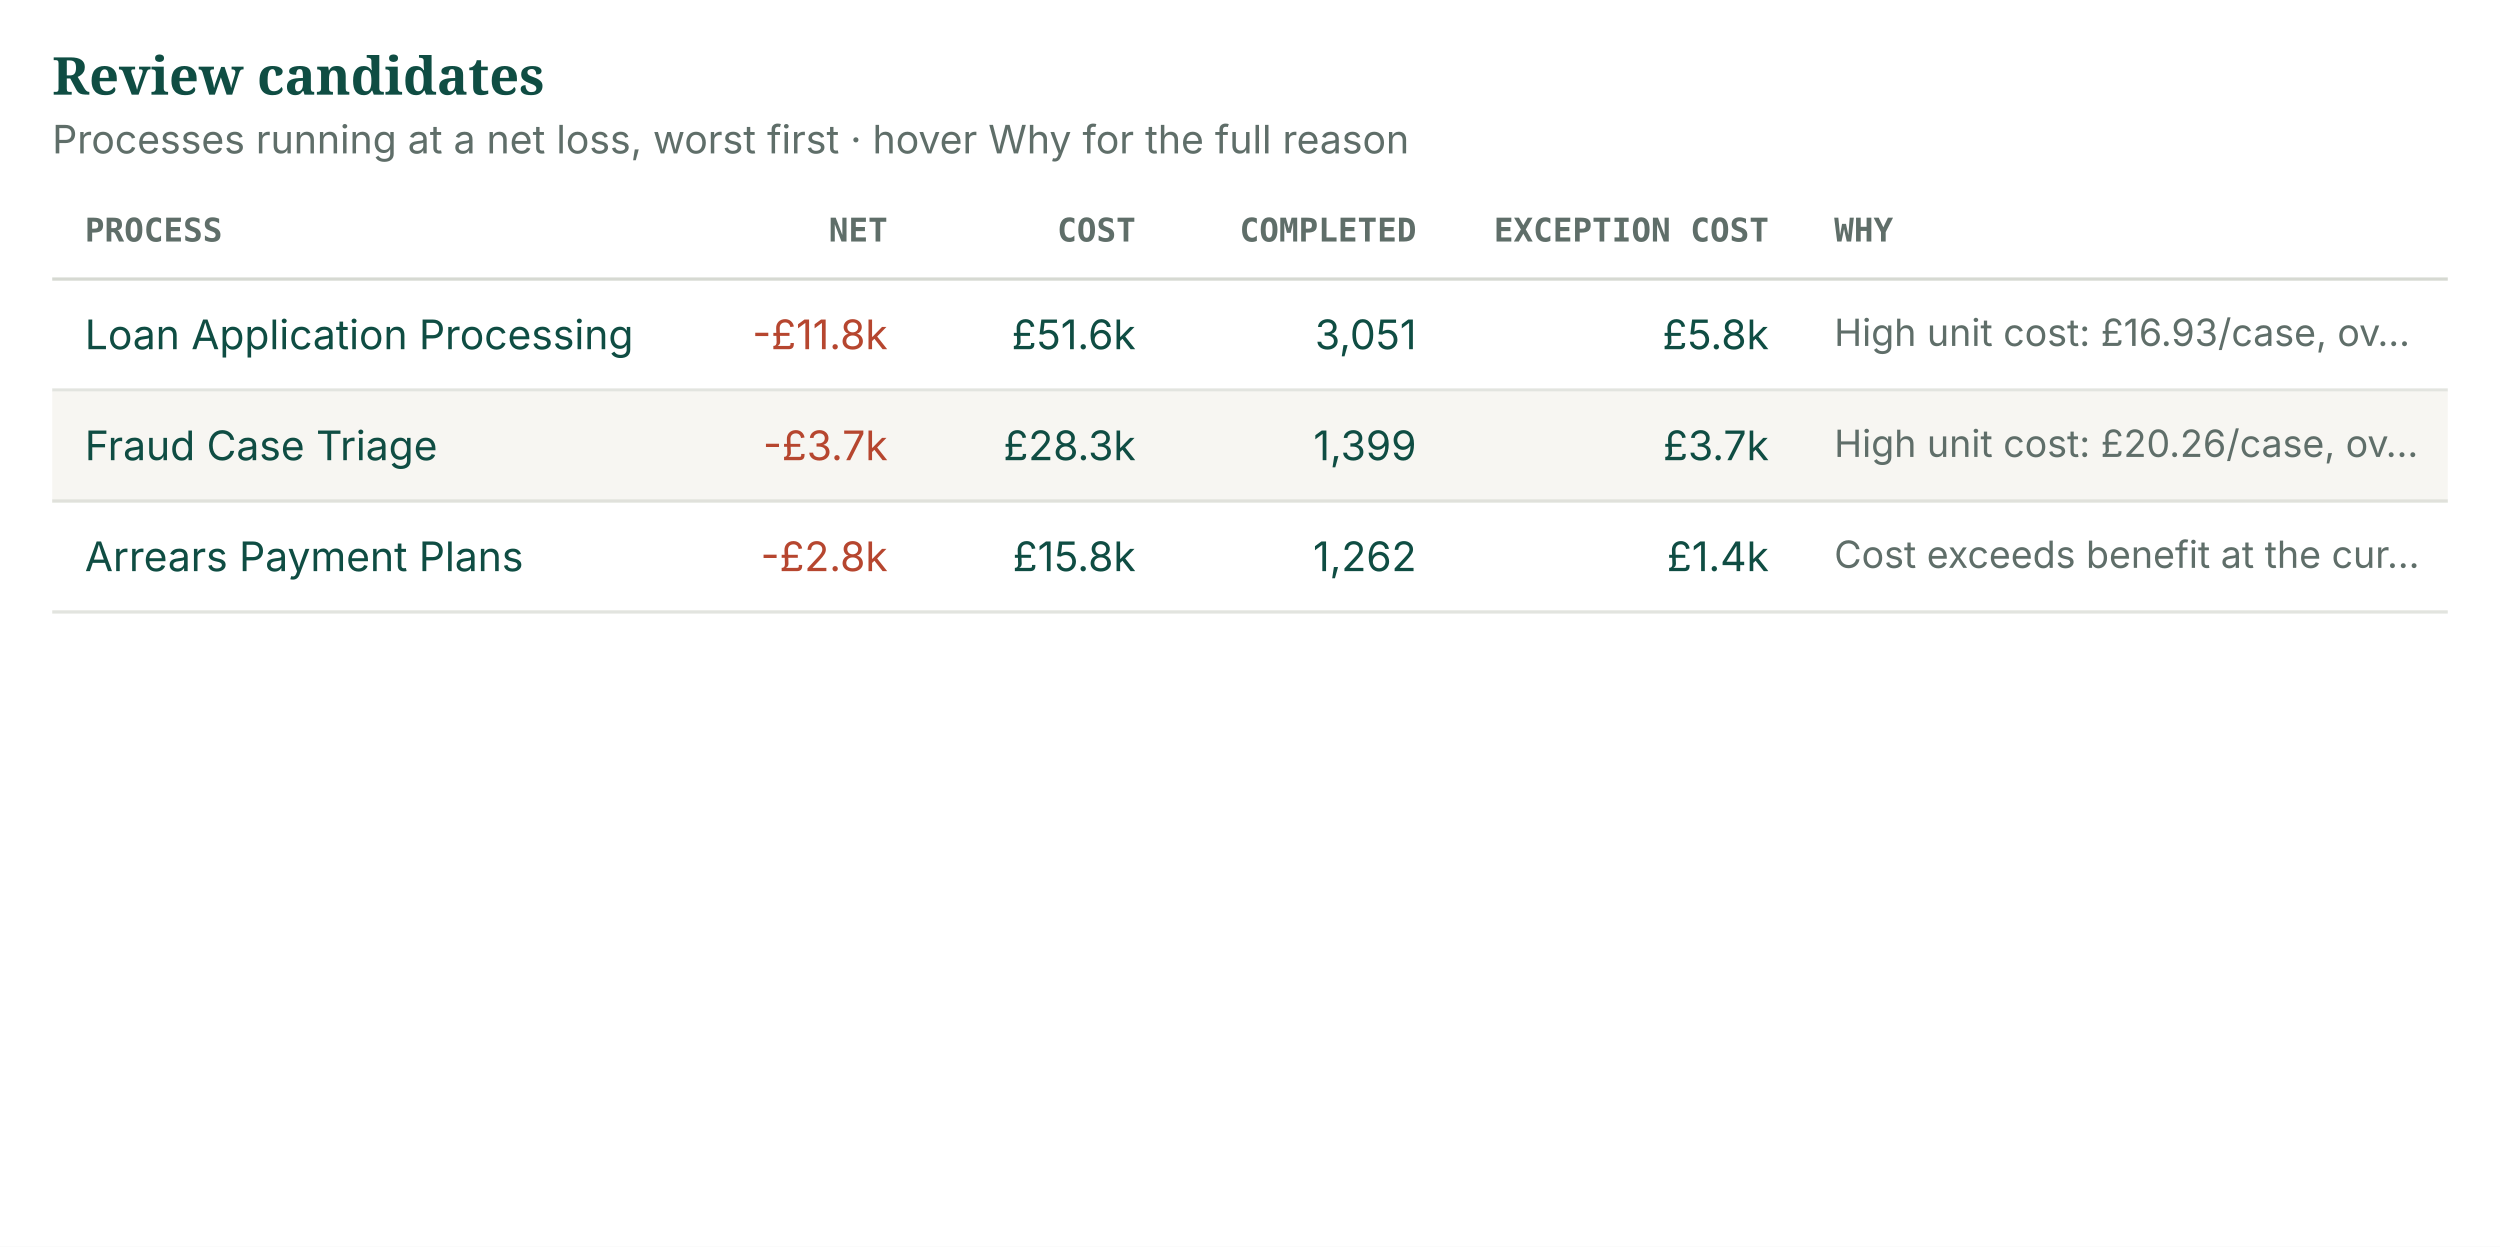
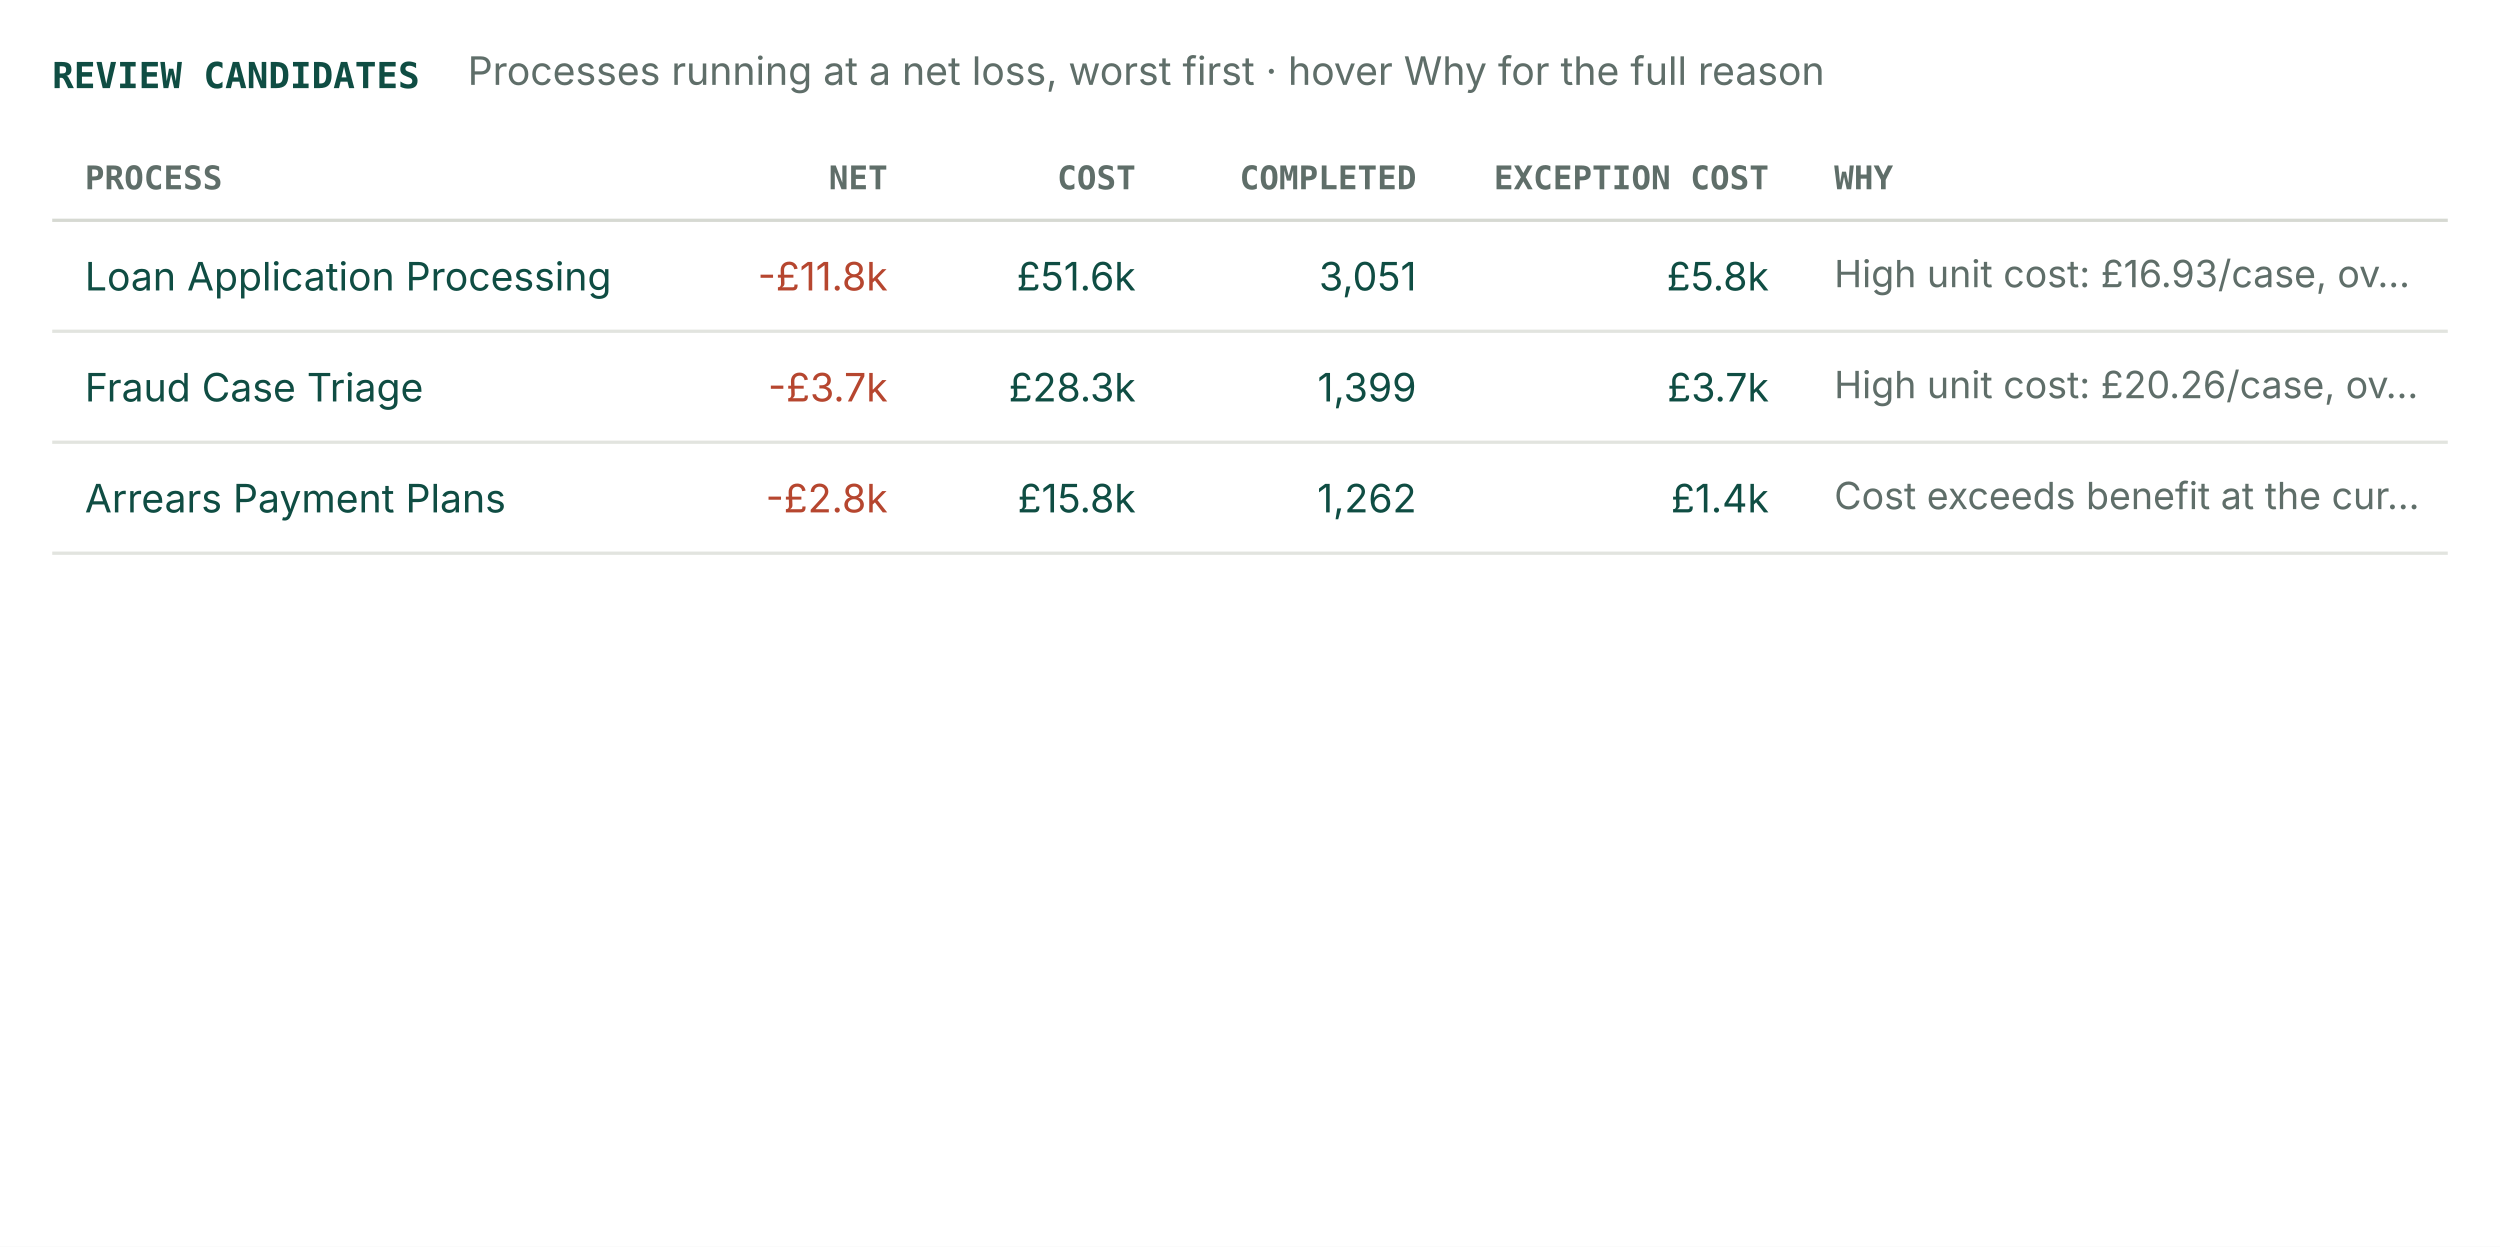
<svg xmlns="http://www.w3.org/2000/svg" version="1.1" class="marks" width="766" height="382" viewBox="0 0 766 382">
  <rect width="766" height="382" fill="#FFFFFF" />
  <g fill="none" stroke-miterlimit="10" transform="translate(0,0)">
    <g class="mark-group role-frame root" role="graphics-object" aria-roledescription="group mark container">
      <g transform="translate(0,0)">
        <path class="background" aria-hidden="true" d="M0,0h766v382h-766Z" />
        <g>
          <g class="mark-text role-mark frame_title" role="graphics-object" aria-roledescription="text mark container">
-             <text text-anchor="start" transform="translate(16,29)" font-family="Fraunces, Cambria, Georgia, Gelasio, serif" font-size="16px" font-weight="bold" fill="#0F4D43">Review candidates</text>
+             <text text-anchor="start" transform="translate(16,27)" font-family="'JetBrains Mono', Consolas, 'Roboto Mono', monospace" font-size="11px" font-weight="600" fill="#0F4D43">REVIEW CANDIDATES</text>
          </g>
          <g class="mark-text role-mark" role="graphics-object" aria-roledescription="text mark container">
-             <text text-anchor="start" transform="translate(16,47)" font-family="Inter, 'Segoe UI', Carlito, Calibri, Arial, sans-serif" font-size="12px" fill="#5F6E69">Processes running at a net loss, worst first · hover Why for the full reason</text>
+             <text text-anchor="start" transform="translate(143.3,26)" font-family="Inter, 'Segoe UI', Carlito, Calibri, Arial, sans-serif" font-size="12px" fill="#5F6E69">Processes running at a net loss, worst first · hover Why for the full reason</text>
          </g>
          <g class="mark-text role-mark" role="graphics-object" aria-roledescription="text mark container">
-             <text text-anchor="middle" transform="translate(383,215)" font-family="Inter, 'Segoe UI', Carlito, Calibri, Arial, sans-serif" font-size="13px" fill="#0B8A6B" opacity="0">No processes are running at a loss for the current filters.</text>
+             <text text-anchor="middle" transform="translate(383,208)" font-family="Inter, 'Segoe UI', Carlito, Calibri, Arial, sans-serif" font-size="13px" fill="#0B8A6B" opacity="0">No processes are running at a loss for the current filters.</text>
          </g>
          <g class="mark-group role-scope" role="graphics-object" aria-roledescription="group mark container">
-             <g transform="translate(16,56)">
-               <path class="background" aria-hidden="true" d="M0,0h734v30h-734Z" />
+             <g transform="translate(16,42)">
+               <path class="background" aria-hidden="true" d="M0,0h734v26h-734Z" />
              <g>
                <g class="mark-rule role-mark" role="graphics-symbol" aria-roledescription="rule mark container">
-                   <line transform="translate(0,29.5)" x2="734" y2="0" stroke="#D6D9D2" />
+                   <line transform="translate(0,25.5)" x2="734" y2="0" stroke="#D6D9D2" />
                </g>
                <g class="mark-text role-mark" role="graphics-object" aria-roledescription="text mark container">
-                   <text text-anchor="start" transform="translate(10,18)" font-family="'JetBrains Mono', Consolas, 'Roboto Mono', monospace" font-size="10px" font-weight="bold" fill="#5F6E69">PROCESS</text>
+                   <text text-anchor="start" transform="translate(10,16)" font-family="'JetBrains Mono', Consolas, 'Roboto Mono', monospace" font-size="10px" font-weight="600" fill="#5F6E69">PROCESS</text>
                </g>
                <g class="mark-text role-mark" role="graphics-object" aria-roledescription="text mark container">
-                   <text text-anchor="end" transform="translate(256,18)" font-family="'JetBrains Mono', Consolas, 'Roboto Mono', monospace" font-size="10px" font-weight="bold" fill="#5F6E69">NET</text>
+                   <text text-anchor="end" transform="translate(256,16)" font-family="'JetBrains Mono', Consolas, 'Roboto Mono', monospace" font-size="10px" font-weight="600" fill="#5F6E69">NET</text>
                </g>
                <g class="mark-text role-mark" role="graphics-object" aria-roledescription="text mark container">
-                   <text text-anchor="end" transform="translate(332,18)" font-family="'JetBrains Mono', Consolas, 'Roboto Mono', monospace" font-size="10px" font-weight="bold" fill="#5F6E69">COST</text>
+                   <text text-anchor="end" transform="translate(332,16)" font-family="'JetBrains Mono', Consolas, 'Roboto Mono', monospace" font-size="10px" font-weight="600" fill="#5F6E69">COST</text>
                </g>
                <g class="mark-text role-mark" role="graphics-object" aria-roledescription="text mark container">
-                   <text text-anchor="end" transform="translate(418,18)" font-family="'JetBrains Mono', Consolas, 'Roboto Mono', monospace" font-size="10px" font-weight="bold" fill="#5F6E69">COMPLETED</text>
+                   <text text-anchor="end" transform="translate(418,16)" font-family="'JetBrains Mono', Consolas, 'Roboto Mono', monospace" font-size="10px" font-weight="600" fill="#5F6E69">COMPLETED</text>
                </g>
                <g class="mark-text role-mark" role="graphics-object" aria-roledescription="text mark container">
-                   <text text-anchor="end" transform="translate(526,18)" font-family="'JetBrains Mono', Consolas, 'Roboto Mono', monospace" font-size="10px" font-weight="bold" fill="#5F6E69">EXCEPTION COST</text>
+                   <text text-anchor="end" transform="translate(526,16)" font-family="'JetBrains Mono', Consolas, 'Roboto Mono', monospace" font-size="10px" font-weight="600" fill="#5F6E69">EXCEPTION COST</text>
                </g>
                <g class="mark-text role-mark" role="graphics-object" aria-roledescription="text mark container">
-                   <text text-anchor="start" transform="translate(546,18)" font-family="'JetBrains Mono', Consolas, 'Roboto Mono', monospace" font-size="10px" font-weight="bold" fill="#5F6E69">WHY</text>
+                   <text text-anchor="start" transform="translate(546,16)" font-family="'JetBrains Mono', Consolas, 'Roboto Mono', monospace" font-size="10px" font-weight="600" fill="#5F6E69">WHY</text>
                </g>
              </g>
              <path class="foreground" aria-hidden="true" d="" display="none" />
            </g>
          </g>
          <g class="mark-group role-scope tb_row" role="graphics-object" aria-roledescription="group mark container">
-             <g transform="translate(16,86)">
+             <g transform="translate(16,68)">
              <path class="background" aria-hidden="true" d="M0,0h734v34h-734Z" />
              <g>
                <g class="mark-rule role-mark" role="graphics-symbol" aria-roledescription="rule mark container">
                  <line transform="translate(0,33.5)" x2="734" y2="0" stroke="#D6D9D2" stroke-opacity="0.7" />
                </g>
                <g class="mark-text role-mark" role="graphics-object" aria-roledescription="text mark container">
-                   <text text-anchor="start" transform="translate(10,21)" font-family="Inter, 'Segoe UI', Carlito, Calibri, Arial, sans-serif" font-size="12.5px" font-weight="normal" fill="#0F4D43">Loan Application Processing</text>
+                   <text text-anchor="start" transform="translate(10,21)" font-family="Inter, 'Segoe UI', Carlito, Calibri, Arial, sans-serif" font-size="12px" font-weight="normal" fill="#0F4D43">Loan Application Processing</text>
                </g>
                <g class="mark-text role-mark" role="graphics-object" aria-roledescription="text mark container">
-                   <text text-anchor="end" transform="translate(256,21)" font-family="Inter, 'Segoe UI', Carlito, Calibri, Arial, sans-serif" font-size="12.5px" font-weight="normal" fill="#B6462F">-£11.8k</text>
+                   <text text-anchor="end" transform="translate(256,21)" font-family="Inter, 'Segoe UI', Carlito, Calibri, Arial, sans-serif" font-size="12px" font-weight="normal" fill="#B6462F">-£11.8k</text>
                </g>
                <g class="mark-text role-mark" role="graphics-object" aria-roledescription="text mark container">
-                   <text text-anchor="end" transform="translate(332,21)" font-family="Inter, 'Segoe UI', Carlito, Calibri, Arial, sans-serif" font-size="12.5px" font-weight="normal" fill="#0F4D43">£51.6k</text>
+                   <text text-anchor="end" transform="translate(332,21)" font-family="Inter, 'Segoe UI', Carlito, Calibri, Arial, sans-serif" font-size="12px" font-weight="normal" fill="#0F4D43">£51.6k</text>
                </g>
                <g class="mark-text role-mark" role="graphics-object" aria-roledescription="text mark container">
-                   <text text-anchor="end" transform="translate(418,21)" font-family="Inter, 'Segoe UI', Carlito, Calibri, Arial, sans-serif" font-size="12.5px" font-weight="normal" fill="#0F4D43">3,051</text>
+                   <text text-anchor="end" transform="translate(418,21)" font-family="Inter, 'Segoe UI', Carlito, Calibri, Arial, sans-serif" font-size="12px" font-weight="normal" fill="#0F4D43">3,051</text>
                </g>
                <g class="mark-text role-mark" role="graphics-object" aria-roledescription="text mark container">
-                   <text text-anchor="end" transform="translate(526,21)" font-family="Inter, 'Segoe UI', Carlito, Calibri, Arial, sans-serif" font-size="12.5px" font-weight="normal" fill="#0F4D43">£5.8k</text>
+                   <text text-anchor="end" transform="translate(526,21)" font-family="Inter, 'Segoe UI', Carlito, Calibri, Arial, sans-serif" font-size="12px" font-weight="normal" fill="#0F4D43">£5.8k</text>
                </g>
                <g class="mark-text role-mark" role="graphics-object" aria-roledescription="text mark container">
                  <text text-anchor="start" transform="translate(546,20)" font-family="Inter, 'Segoe UI', Carlito, Calibri, Arial, sans-serif" font-size="11.5px" font-weight="normal" fill="#5F6E69">High unit cost: £16.93/case, ov…</text>
                </g>
              </g>
              <path class="foreground" aria-hidden="true" d="" display="none" />
            </g>
-             <g transform="translate(16,120)">
-               <path class="background" aria-hidden="true" d="M0,0h734v34h-734Z" fill="#F7F6F2" />
+             <g transform="translate(16,102)">
+               <path class="background" aria-hidden="true" d="M0,0h734v34h-734Z" />
              <g>
                <g class="mark-rule role-mark" role="graphics-symbol" aria-roledescription="rule mark container">
                  <line transform="translate(0,33.5)" x2="734" y2="0" stroke="#D6D9D2" stroke-opacity="0.7" />
                </g>
                <g class="mark-text role-mark" role="graphics-object" aria-roledescription="text mark container">
-                   <text text-anchor="start" transform="translate(10,21)" font-family="Inter, 'Segoe UI', Carlito, Calibri, Arial, sans-serif" font-size="12.5px" font-weight="normal" fill="#0F4D43">Fraud Case Triage</text>
+                   <text text-anchor="start" transform="translate(10,21)" font-family="Inter, 'Segoe UI', Carlito, Calibri, Arial, sans-serif" font-size="12px" font-weight="normal" fill="#0F4D43">Fraud Case Triage</text>
                </g>
                <g class="mark-text role-mark" role="graphics-object" aria-roledescription="text mark container">
-                   <text text-anchor="end" transform="translate(256,21)" font-family="Inter, 'Segoe UI', Carlito, Calibri, Arial, sans-serif" font-size="12.5px" font-weight="normal" fill="#B6462F">-£3.7k</text>
+                   <text text-anchor="end" transform="translate(256,21)" font-family="Inter, 'Segoe UI', Carlito, Calibri, Arial, sans-serif" font-size="12px" font-weight="normal" fill="#B6462F">-£3.7k</text>
                </g>
                <g class="mark-text role-mark" role="graphics-object" aria-roledescription="text mark container">
-                   <text text-anchor="end" transform="translate(332,21)" font-family="Inter, 'Segoe UI', Carlito, Calibri, Arial, sans-serif" font-size="12.5px" font-weight="normal" fill="#0F4D43">£28.3k</text>
+                   <text text-anchor="end" transform="translate(332,21)" font-family="Inter, 'Segoe UI', Carlito, Calibri, Arial, sans-serif" font-size="12px" font-weight="normal" fill="#0F4D43">£28.3k</text>
                </g>
                <g class="mark-text role-mark" role="graphics-object" aria-roledescription="text mark container">
-                   <text text-anchor="end" transform="translate(418,21)" font-family="Inter, 'Segoe UI', Carlito, Calibri, Arial, sans-serif" font-size="12.5px" font-weight="normal" fill="#0F4D43">1,399</text>
+                   <text text-anchor="end" transform="translate(418,21)" font-family="Inter, 'Segoe UI', Carlito, Calibri, Arial, sans-serif" font-size="12px" font-weight="normal" fill="#0F4D43">1,399</text>
                </g>
                <g class="mark-text role-mark" role="graphics-object" aria-roledescription="text mark container">
-                   <text text-anchor="end" transform="translate(526,21)" font-family="Inter, 'Segoe UI', Carlito, Calibri, Arial, sans-serif" font-size="12.5px" font-weight="normal" fill="#0F4D43">£3.7k</text>
+                   <text text-anchor="end" transform="translate(526,21)" font-family="Inter, 'Segoe UI', Carlito, Calibri, Arial, sans-serif" font-size="12px" font-weight="normal" fill="#0F4D43">£3.7k</text>
                </g>
                <g class="mark-text role-mark" role="graphics-object" aria-roledescription="text mark container">
                  <text text-anchor="start" transform="translate(546,20)" font-family="Inter, 'Segoe UI', Carlito, Calibri, Arial, sans-serif" font-size="11.5px" font-weight="normal" fill="#5F6E69">High unit cost: £20.26/case, ov…</text>
                </g>
              </g>
              <path class="foreground" aria-hidden="true" d="" display="none" />
            </g>
-             <g transform="translate(16,154)">
+             <g transform="translate(16,136)">
              <path class="background" aria-hidden="true" d="M0,0h734v34h-734Z" />
              <g>
                <g class="mark-rule role-mark" role="graphics-symbol" aria-roledescription="rule mark container">
                  <line transform="translate(0,33.5)" x2="734" y2="0" stroke="#D6D9D2" stroke-opacity="0.7" />
                </g>
                <g class="mark-text role-mark" role="graphics-object" aria-roledescription="text mark container">
-                   <text text-anchor="start" transform="translate(10,21)" font-family="Inter, 'Segoe UI', Carlito, Calibri, Arial, sans-serif" font-size="12.5px" font-weight="normal" fill="#0F4D43">Arrears Payment Plans</text>
+                   <text text-anchor="start" transform="translate(10,21)" font-family="Inter, 'Segoe UI', Carlito, Calibri, Arial, sans-serif" font-size="12px" font-weight="normal" fill="#0F4D43">Arrears Payment Plans</text>
                </g>
                <g class="mark-text role-mark" role="graphics-object" aria-roledescription="text mark container">
-                   <text text-anchor="end" transform="translate(256,21)" font-family="Inter, 'Segoe UI', Carlito, Calibri, Arial, sans-serif" font-size="12.5px" font-weight="normal" fill="#B6462F">-£2.8k</text>
+                   <text text-anchor="end" transform="translate(256,21)" font-family="Inter, 'Segoe UI', Carlito, Calibri, Arial, sans-serif" font-size="12px" font-weight="normal" fill="#B6462F">-£2.8k</text>
                </g>
                <g class="mark-text role-mark" role="graphics-object" aria-roledescription="text mark container">
-                   <text text-anchor="end" transform="translate(332,21)" font-family="Inter, 'Segoe UI', Carlito, Calibri, Arial, sans-serif" font-size="12.5px" font-weight="normal" fill="#0F4D43">£15.8k</text>
+                   <text text-anchor="end" transform="translate(332,21)" font-family="Inter, 'Segoe UI', Carlito, Calibri, Arial, sans-serif" font-size="12px" font-weight="normal" fill="#0F4D43">£15.8k</text>
                </g>
                <g class="mark-text role-mark" role="graphics-object" aria-roledescription="text mark container">
-                   <text text-anchor="end" transform="translate(418,21)" font-family="Inter, 'Segoe UI', Carlito, Calibri, Arial, sans-serif" font-size="12.5px" font-weight="normal" fill="#0F4D43">1,262</text>
+                   <text text-anchor="end" transform="translate(418,21)" font-family="Inter, 'Segoe UI', Carlito, Calibri, Arial, sans-serif" font-size="12px" font-weight="normal" fill="#0F4D43">1,262</text>
                </g>
                <g class="mark-text role-mark" role="graphics-object" aria-roledescription="text mark container">
-                   <text text-anchor="end" transform="translate(526,21)" font-family="Inter, 'Segoe UI', Carlito, Calibri, Arial, sans-serif" font-size="12.5px" font-weight="normal" fill="#0F4D43">£1.4k</text>
+                   <text text-anchor="end" transform="translate(526,21)" font-family="Inter, 'Segoe UI', Carlito, Calibri, Arial, sans-serif" font-size="12px" font-weight="normal" fill="#0F4D43">£1.4k</text>
                </g>
                <g class="mark-text role-mark" role="graphics-object" aria-roledescription="text mark container">
                  <text text-anchor="start" transform="translate(546,20)" font-family="Inter, 'Segoe UI', Carlito, Calibri, Arial, sans-serif" font-size="11.5px" font-weight="normal" fill="#5F6E69">Cost exceeds benefit at the cur…</text>
                </g>
              </g>
              <path class="foreground" aria-hidden="true" d="" display="none" />
            </g>
          </g>
          <g class="mark-text role-mark" role="graphics-object" aria-roledescription="text mark container">
            <text text-anchor="end" transform="translate(750,362)" font-family="'JetBrains Mono', Consolas, 'Roboto Mono', monospace" font-size="10px" fill="#5F6E69" />
          </g>
        </g>
        <path class="foreground" aria-hidden="true" d="" display="none" />
      </g>
    </g>
  </g>
</svg>
